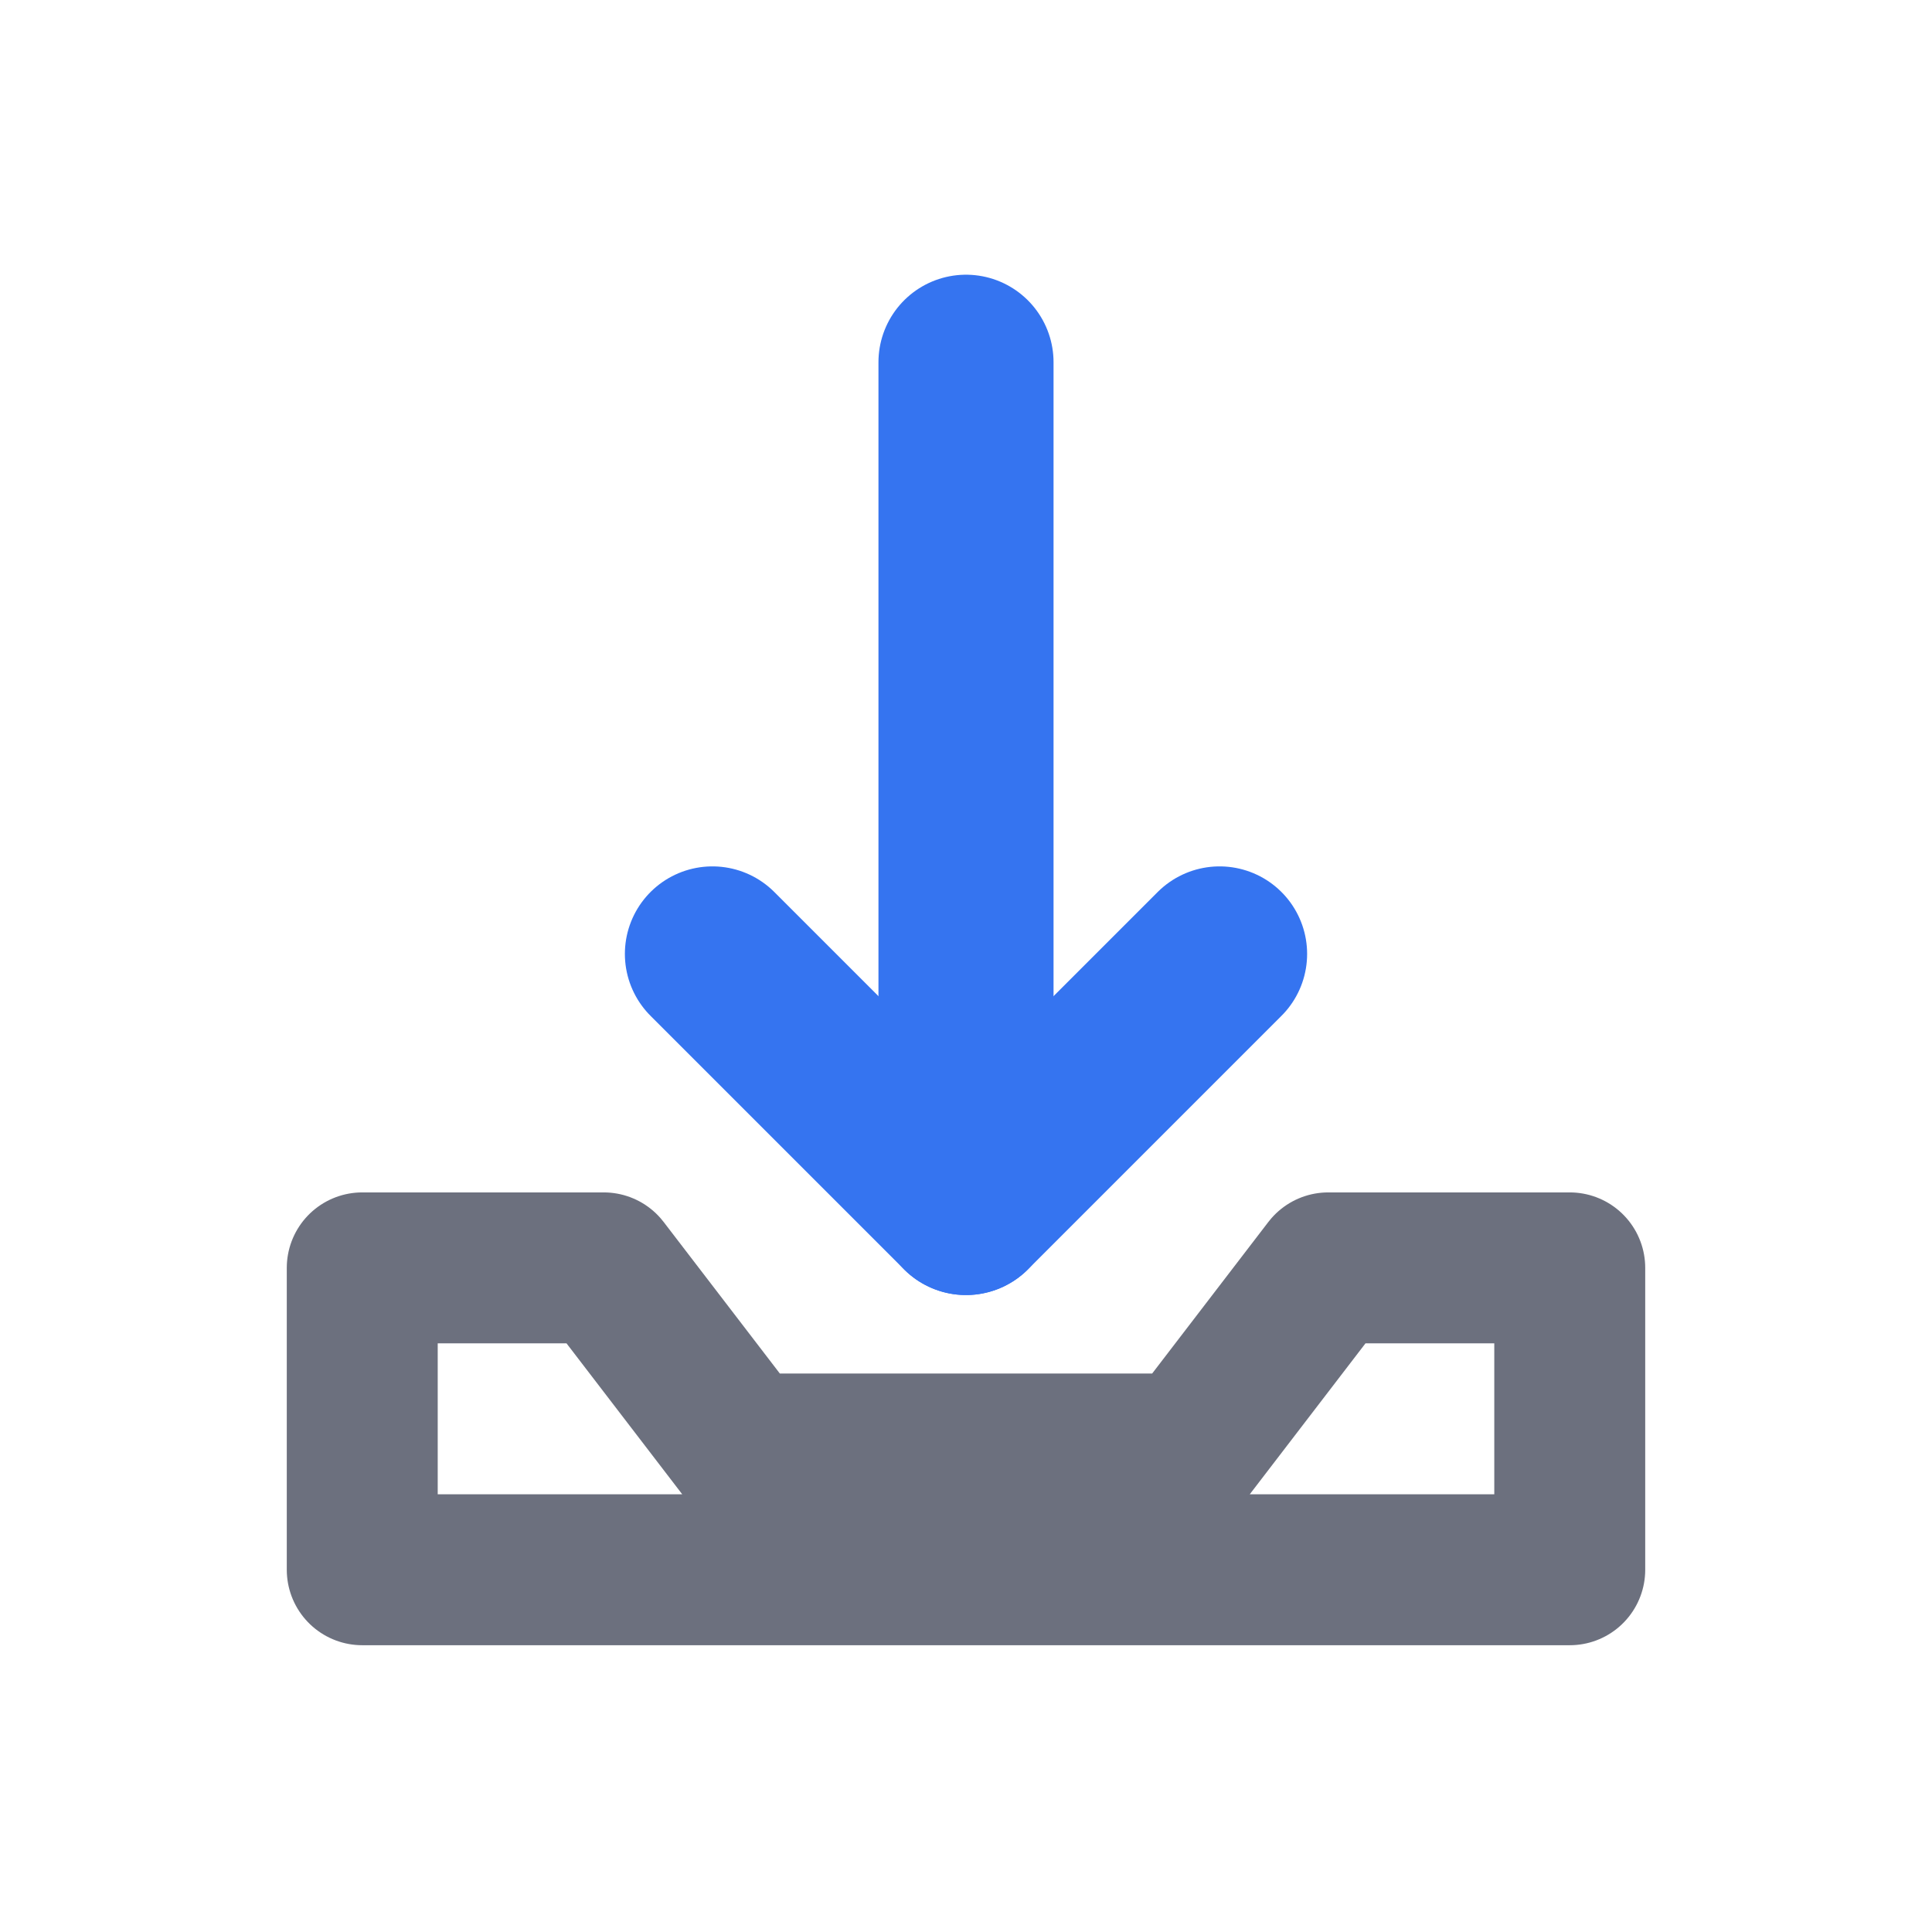
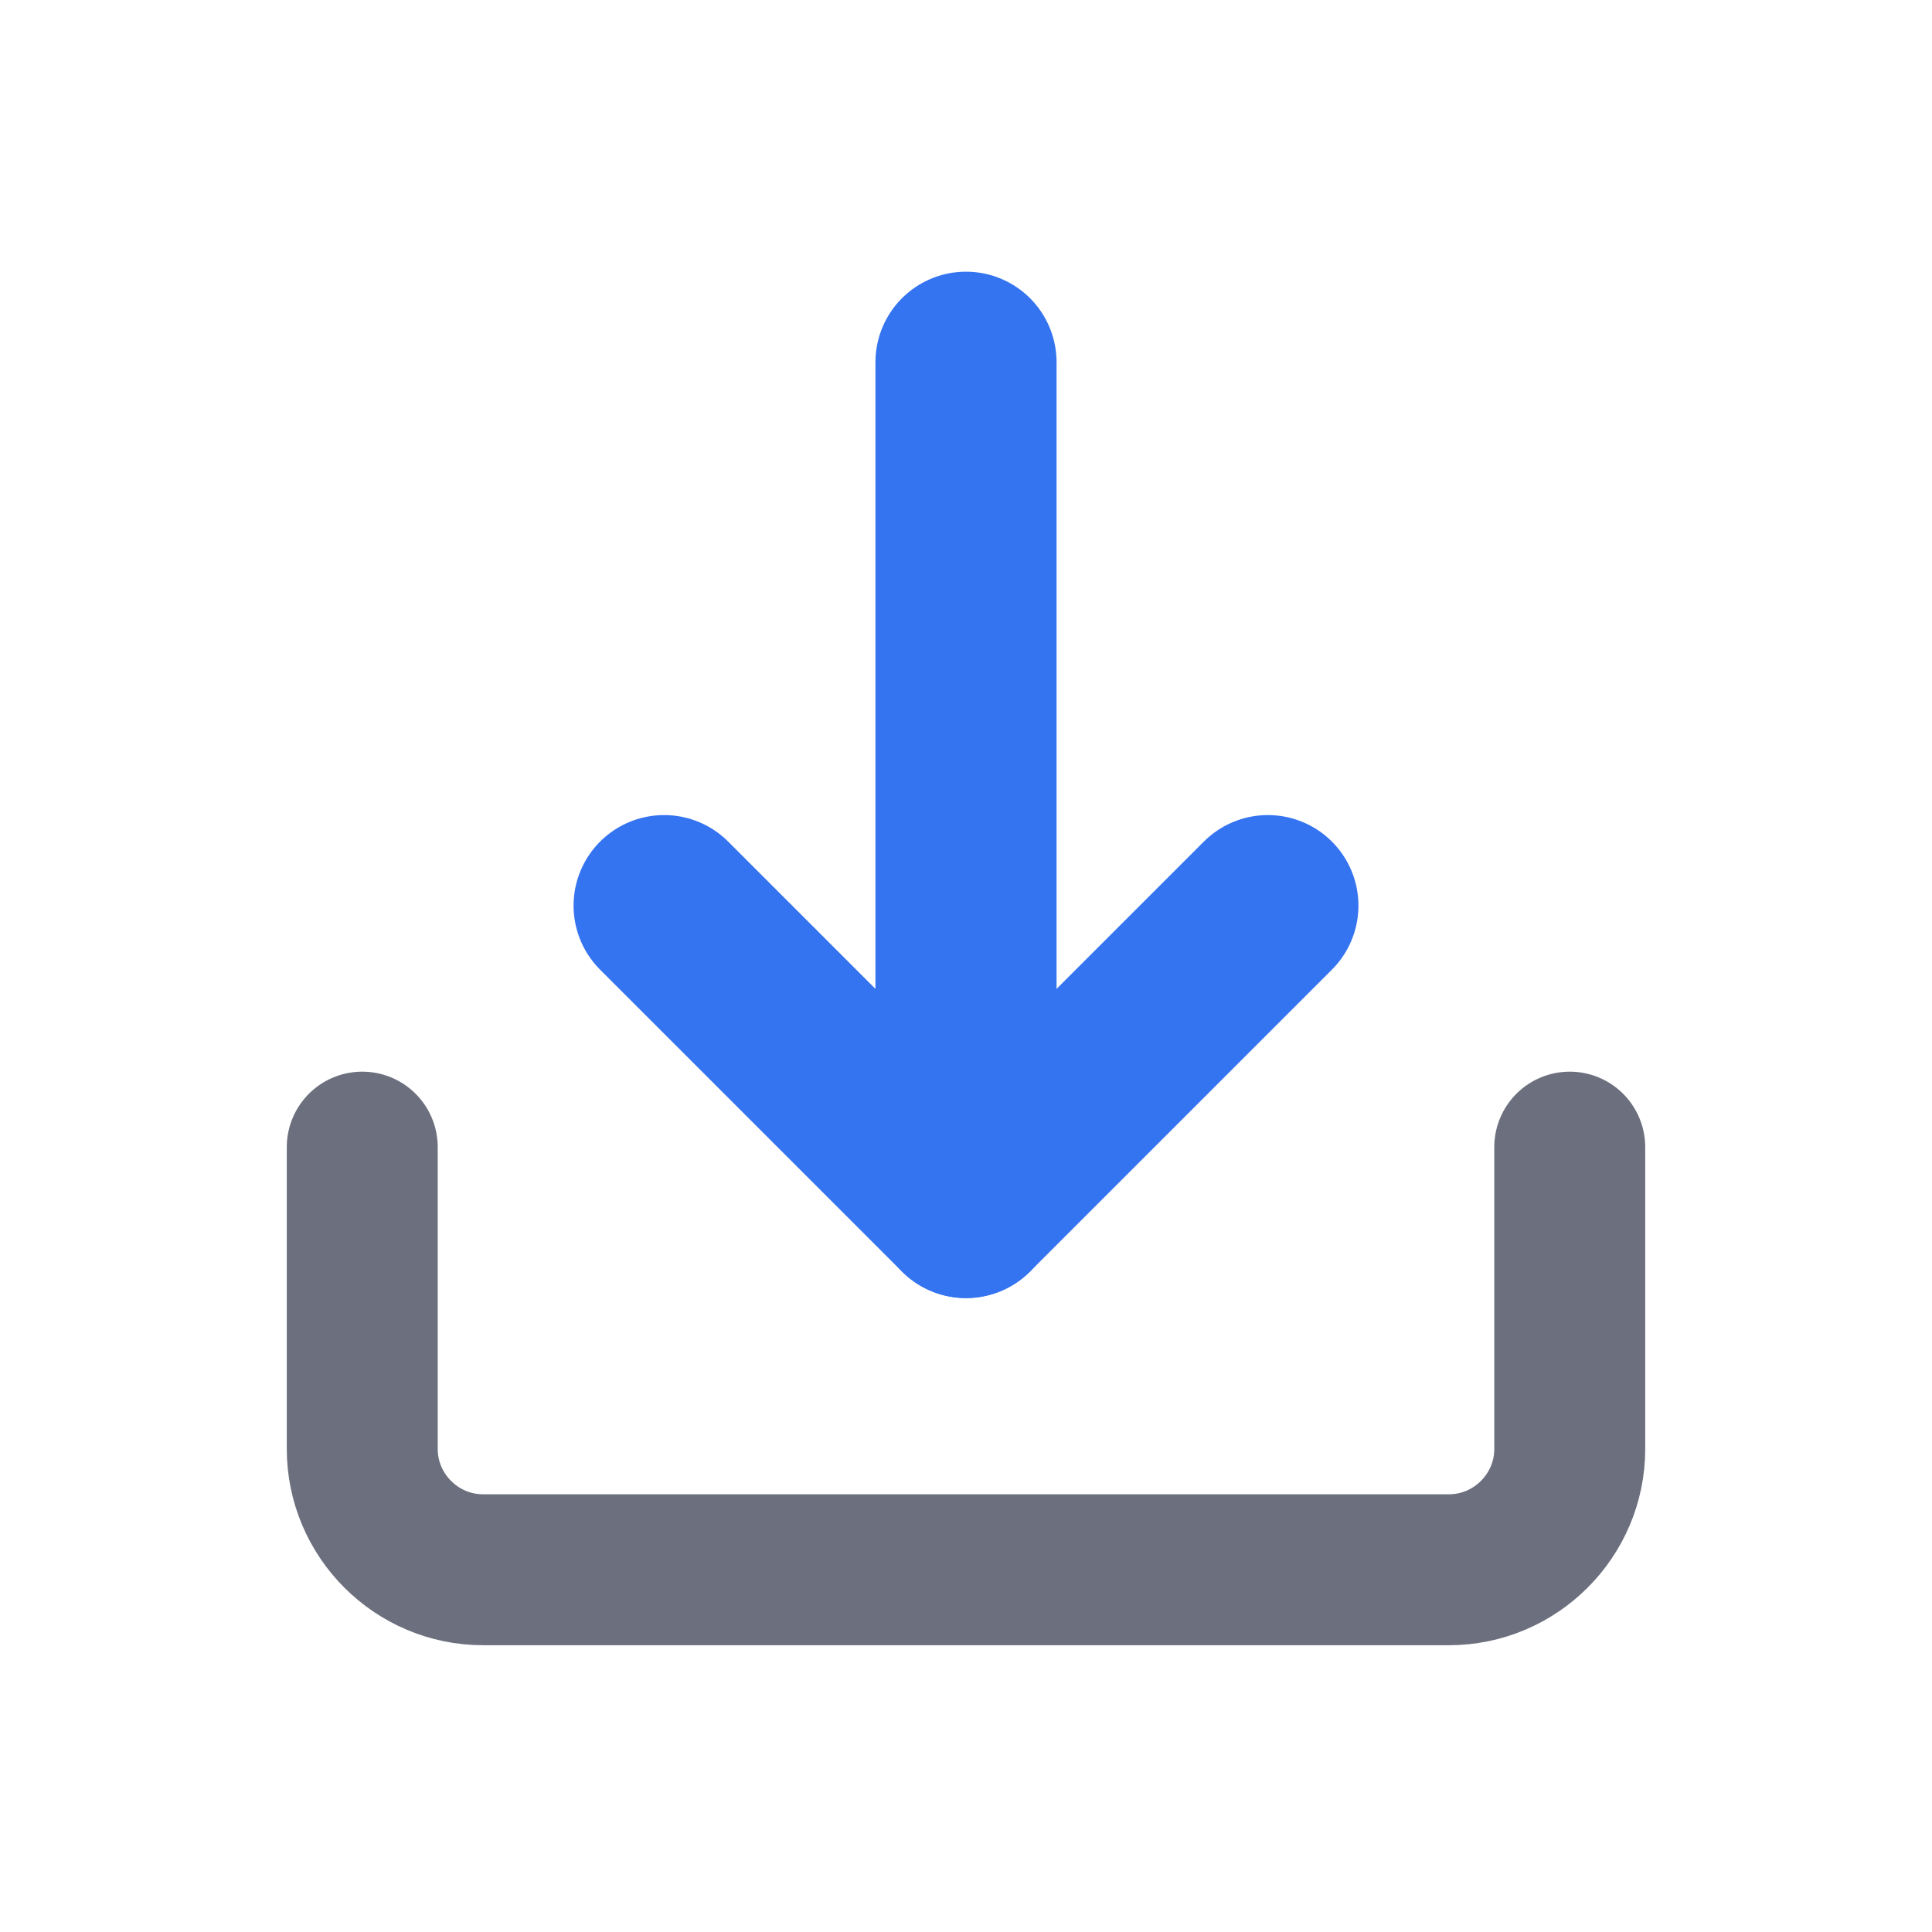
<svg xmlns="http://www.w3.org/2000/svg" width="16" height="16" viewBox="0 0 16 16" fill="none">
-   <path d="M8 3V10" stroke="#3574F0" stroke-width="1.45" stroke-linecap="round" />
-   <path d="M5.9 7.9L8 10L10.1 7.9" stroke="#3574F0" stroke-width="1.45" stroke-linecap="round" stroke-linejoin="round" />
-   <path d="M3 10.5H5L6.15 12H9.85L11 10.5H13V13H3V10.5Z" stroke="#6C707E" stroke-width="1.25" stroke-linejoin="round" />
+   <path d="M3 9.5V12C3 12.55 3.45 13 4 13H12C12.55 13 13 12.55 13 12V9.5" stroke="#6C707E" stroke-width="1.25" stroke-linecap="round" />
+   <path d="M8 3V10" stroke="#3574F0" stroke-width="1.5" stroke-linecap="round" />
+   <path d="M5.5 7.5L8 10L10.5 7.5" stroke="#3574F0" stroke-width="1.5" stroke-linecap="round" stroke-linejoin="round" />
</svg>
